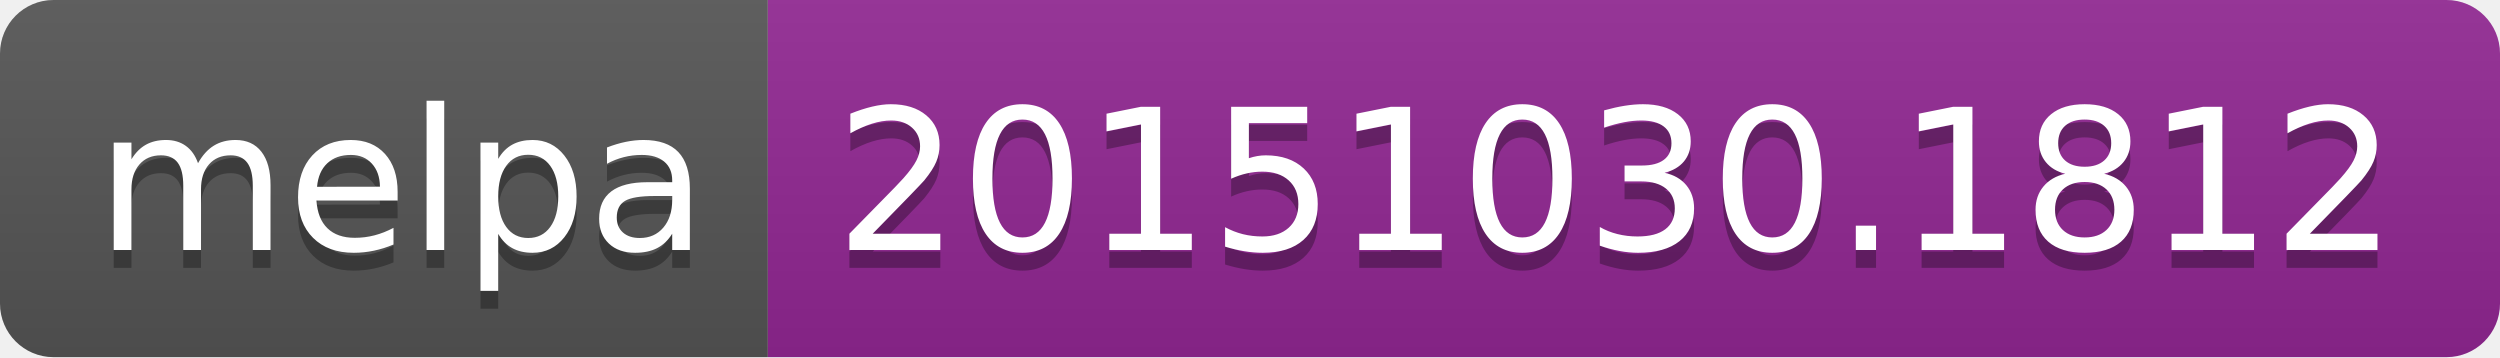
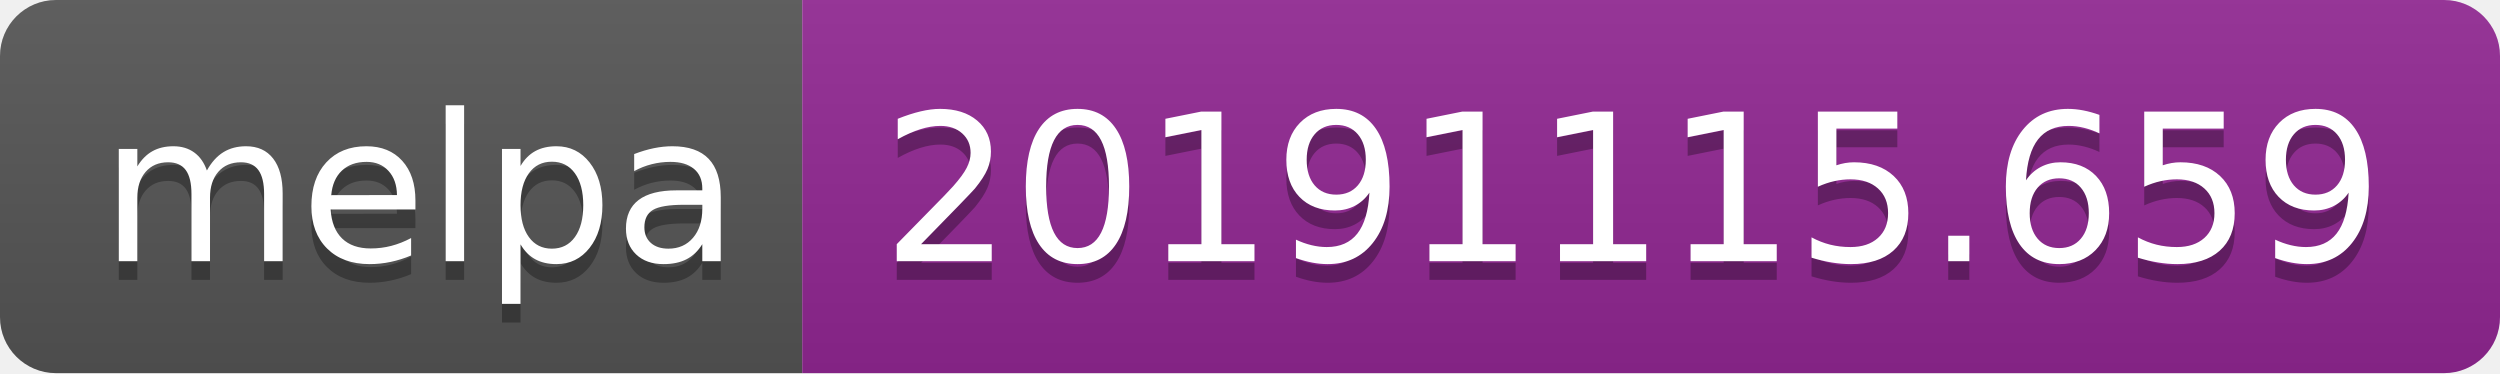
- <svg xmlns="http://www.w3.org/2000/svg" width="140" height="20">
+ <svg xmlns="http://www.w3.org/2000/svg" width="134" height="20">
  <linearGradient id="b" x2="0" y2="100%">
    <stop offset="0" stop-color="#bbb" stop-opacity=".1" />
    <stop offset="1" stop-opacity=".1" />
  </linearGradient>
  <clipPath id="a">
-     <rect width="140" height="20" rx="3" fill="#fff" />
+     <rect width="134" height="20" rx="3" fill="#fff" />
  </clipPath>
  <g clip-path="url(#a)">
    <path fill="#555" d="M0 0h43v20H0z" />
-     <path fill="#922793" d="M43 0h97v20H43z" />
-     <path fill="url(#b)" d="M0 0h140v20H0z" />
+     <path fill="#922793" d="M43 0h91v20H43z" />
+     <path fill="url(#b)" d="M0 0h134v20H0z" />
  </g>
  <g fill="#fff" text-anchor="middle" font-family="DejaVu Sans,Verdana,Geneva,sans-serif" font-size="110">
    <text x="225" y="150" fill="#010101" fill-opacity=".3" transform="scale(.1)" textLength="330">melpa</text>
    <text x="225" y="140" transform="scale(.1)" textLength="330">melpa</text>
-     <text x="905" y="150" fill="#010101" fill-opacity=".3" transform="scale(.1)" textLength="870">20151030.1812</text>
-     <text x="905" y="140" transform="scale(.1)" textLength="870">20151030.1812</text>
+     <text x="875" y="150" fill="#010101" fill-opacity=".3" transform="scale(.1)" textLength="810">20191115.659</text>
+     <text x="875" y="140" transform="scale(.1)" textLength="810">20191115.659</text>
  </g>
</svg>
